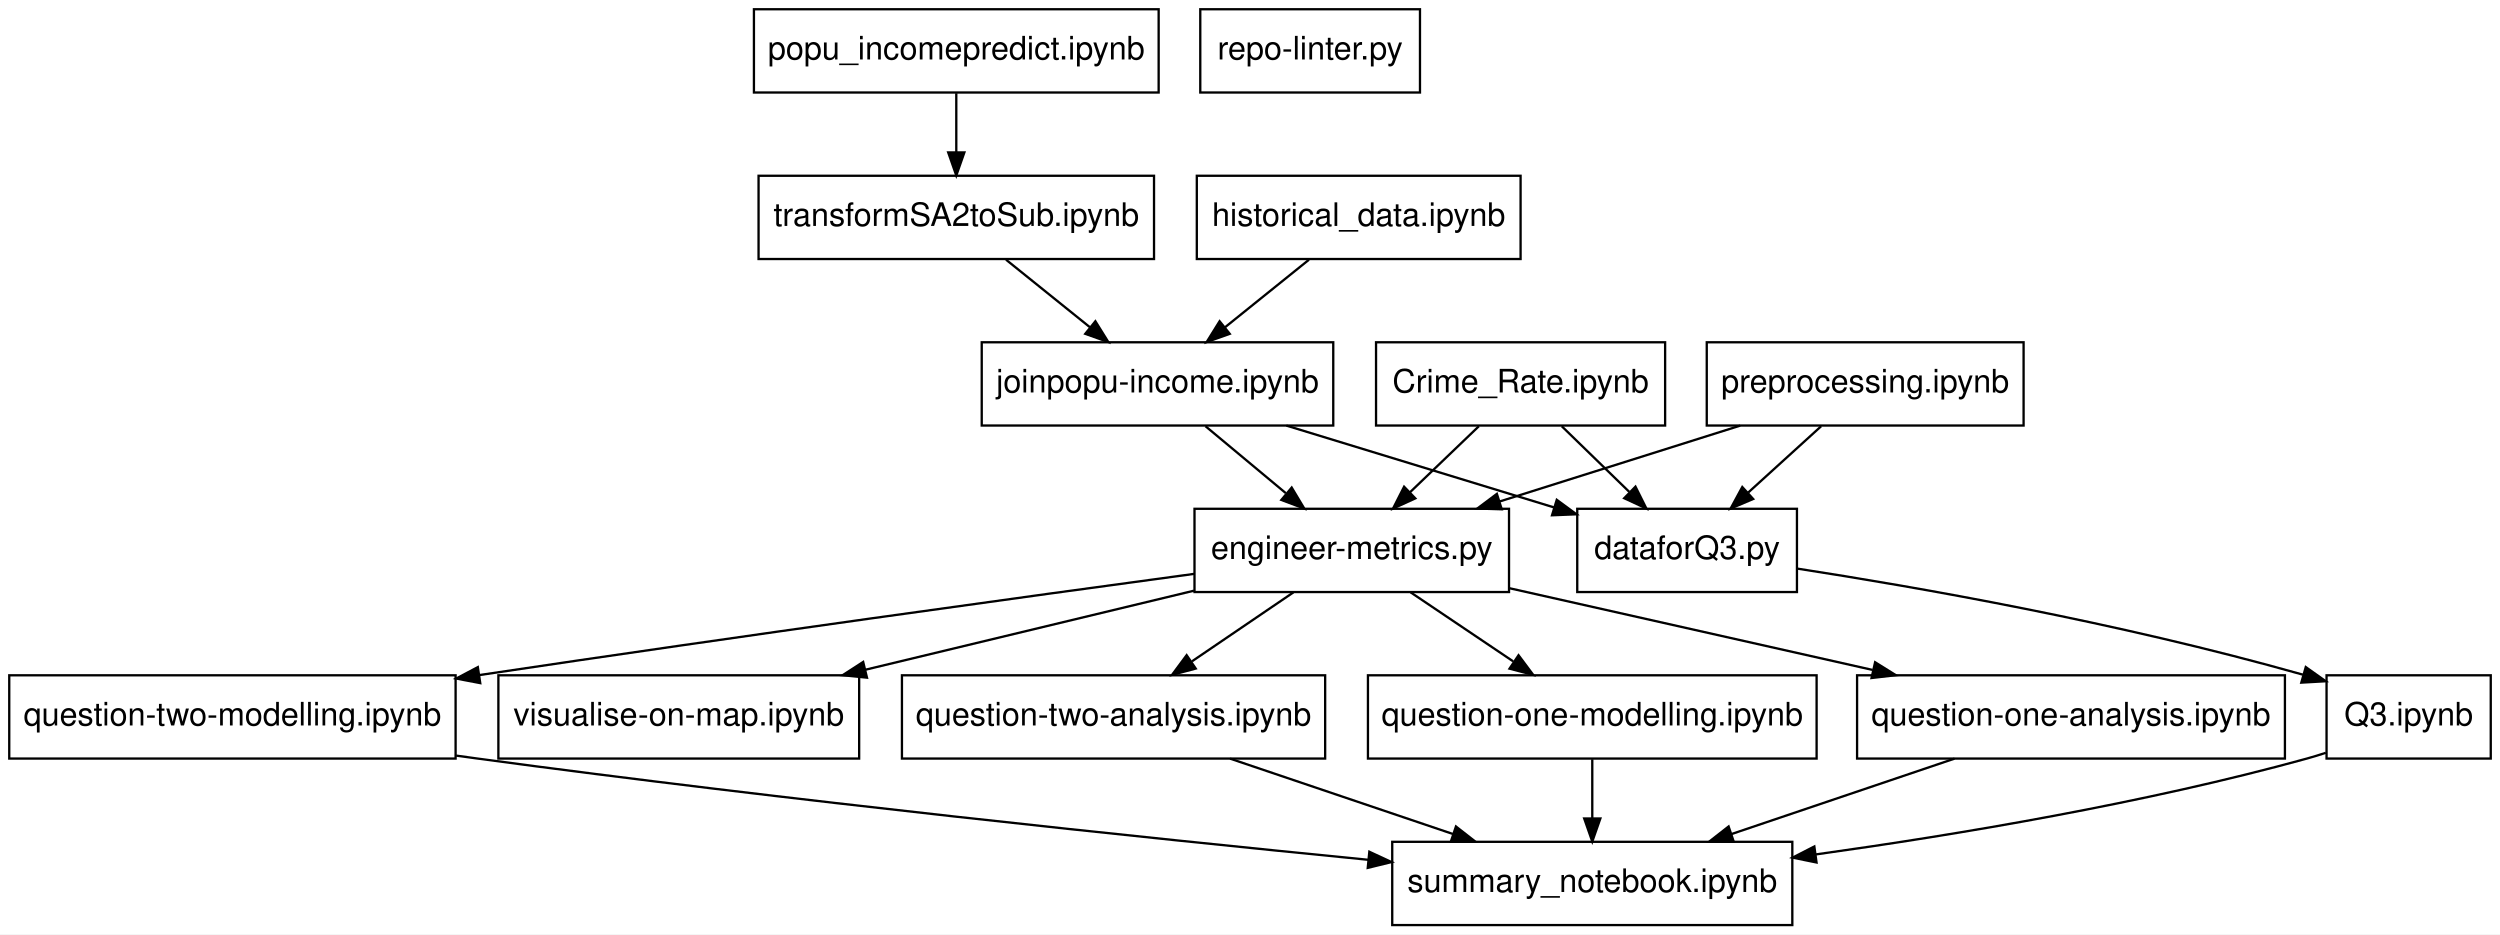
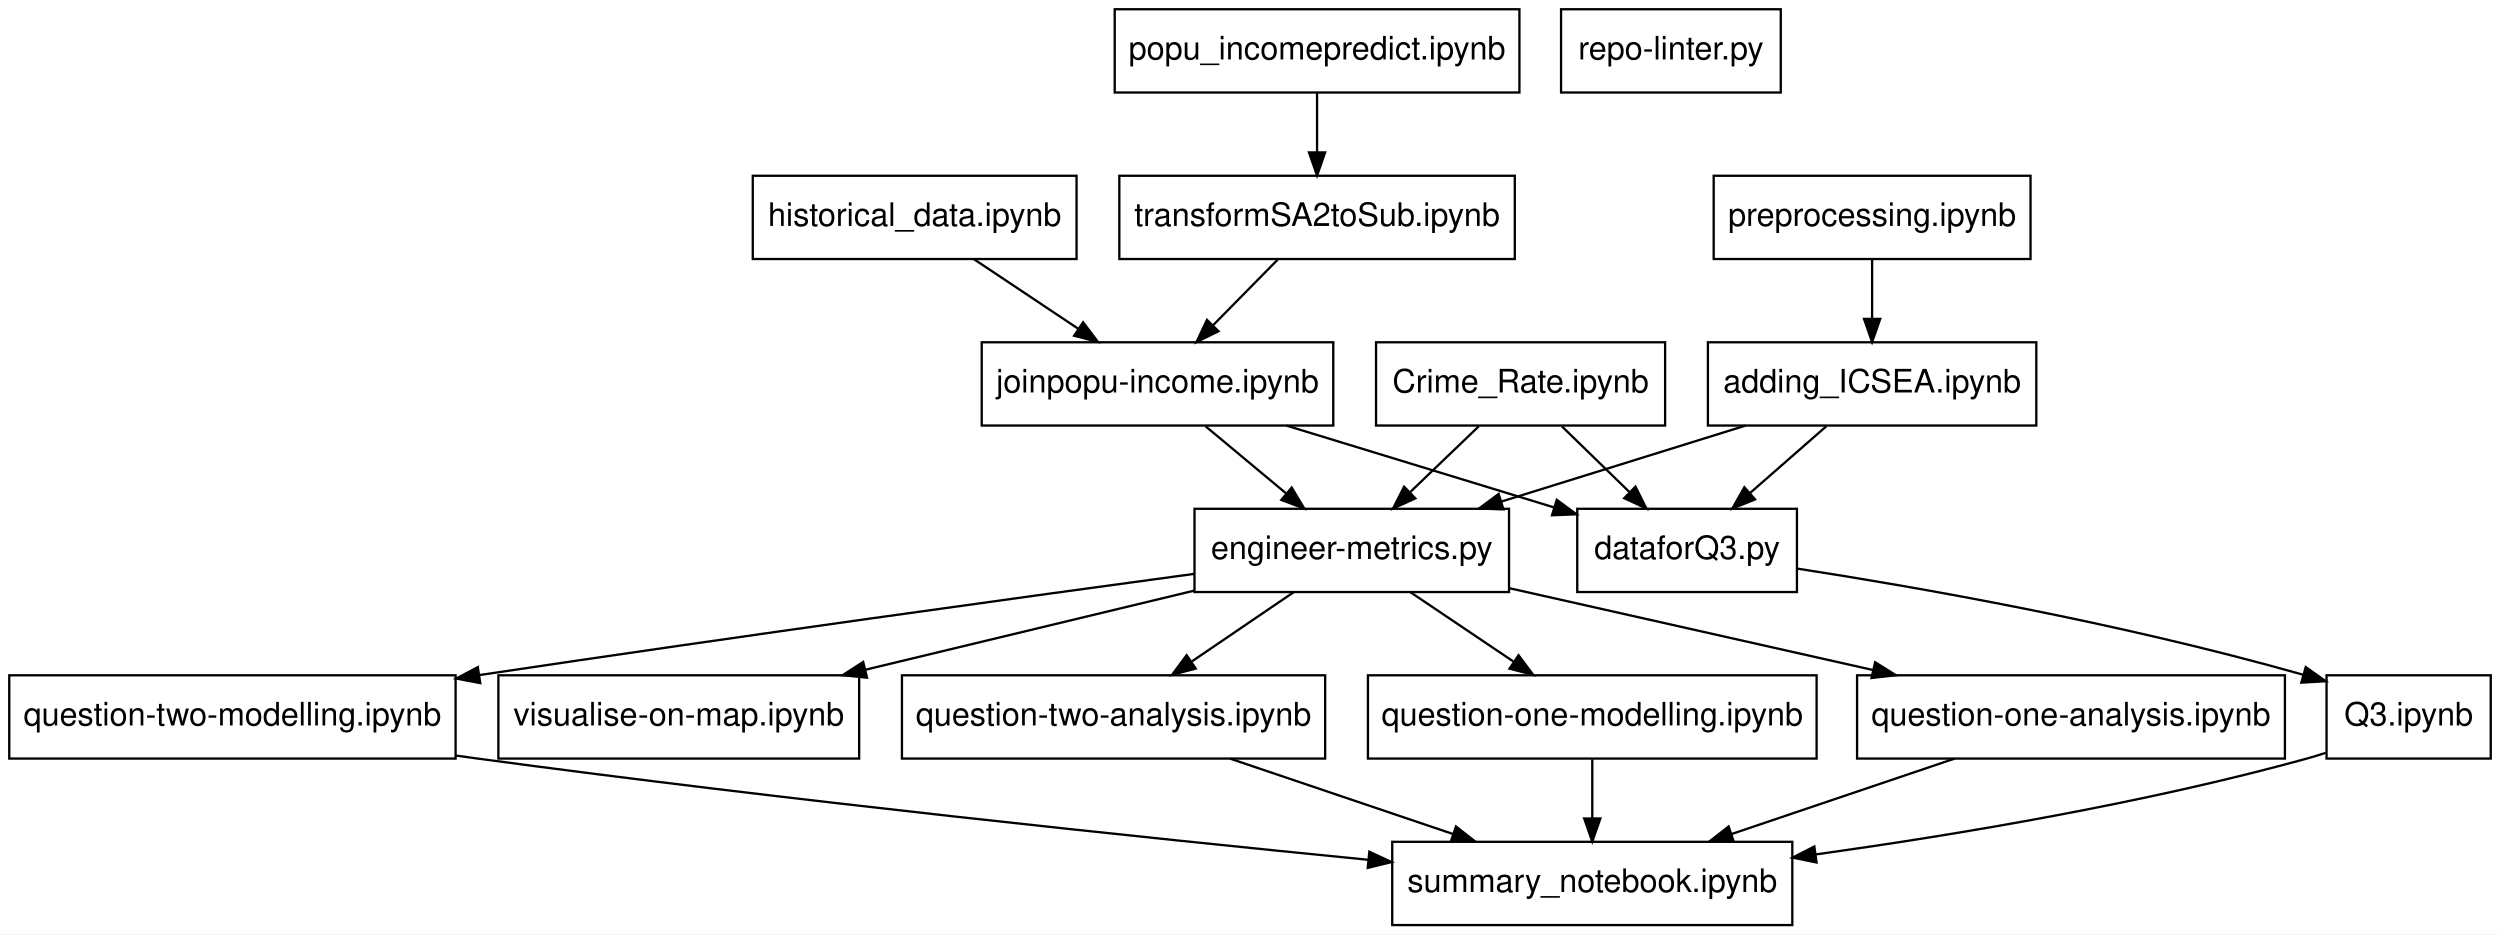
<svg xmlns="http://www.w3.org/2000/svg" width="1081pt" height="404pt" viewBox="0.00 0.00 1081.00 404.00">
  <g id="graph0" class="graph" transform="scale(1 1) rotate(0) translate(4 400)">
    <polygon fill="white" stroke="transparent" points="-4,4 -4,-400 1077,-400 1077,4 -4,4" />
    <g id="node1" class="node">
-       <polygon fill="none" stroke="black" points="497,-396 322,-396 322,-360 497,-360 497,-396" />
-       <text text-anchor="middle" x="409.5" y="-374.3" font-family="Helvetica,Arial,sans-serif" font-size="14.00">popu_incomepredict.ipynb</text>
+       <polygon fill="none" stroke="black" points="653,-396 478,-396 478,-360 653,-360 653,-396" />
+       <text text-anchor="middle" x="565.5" y="-374.3" font-family="Helvetica,Arial,sans-serif" font-size="14.00">popu_incomepredict.ipynb</text>
    </g>
    <g id="node2" class="node">
-       <polygon fill="none" stroke="black" points="495,-324 324,-324 324,-288 495,-288 495,-324" />
-       <text text-anchor="middle" x="409.5" y="-302.3" font-family="Helvetica,Arial,sans-serif" font-size="14.00">transformSA2toSub.ipynb</text>
+       <polygon fill="none" stroke="black" points="651,-324 480,-324 480,-288 651,-288 651,-324" />
+       <text text-anchor="middle" x="565.5" y="-302.3" font-family="Helvetica,Arial,sans-serif" font-size="14.00">transformSA2toSub.ipynb</text>
    </g>
    <g id="edge1" class="edge">
-       <path fill="none" stroke="black" d="M409.5,-359.7C409.5,-351.98 409.5,-342.71 409.5,-334.11" />
-       <polygon fill="black" stroke="black" points="413,-334.1 409.5,-324.1 406,-334.1 413,-334.1" />
+       <path fill="none" stroke="black" d="M565.5,-359.7C565.5,-351.98 565.5,-342.71 565.5,-334.11" />
+       <polygon fill="black" stroke="black" points="569,-334.1 565.5,-324.1 562,-334.1 569,-334.1" />
    </g>
    <g id="node3" class="node">
      <polygon fill="none" stroke="black" points="572.5,-252 420.5,-252 420.5,-216 572.5,-216 572.5,-252" />
      <text text-anchor="middle" x="496.5" y="-230.3" font-family="Helvetica,Arial,sans-serif" font-size="14.00">joinpopu-income.ipynb</text>
    </g>
    <g id="edge2" class="edge">
-       <path fill="none" stroke="black" d="M431.01,-287.7C441.96,-278.88 455.45,-268.03 467.32,-258.47" />
-       <polygon fill="black" stroke="black" points="469.64,-261.1 475.24,-252.1 465.26,-255.65 469.64,-261.1" />
+       <path fill="none" stroke="black" d="M548.44,-287.7C540,-279.14 529.68,-268.66 520.46,-259.3" />
+       <polygon fill="black" stroke="black" points="522.87,-256.77 513.36,-252.1 517.89,-261.68 522.87,-256.77" />
    </g>
    <g id="node5" class="node">
      <polygon fill="none" stroke="black" points="773,-180 678,-180 678,-144 773,-144 773,-180" />
      <text text-anchor="middle" x="725.5" y="-158.3" font-family="Helvetica,Arial,sans-serif" font-size="14.00">dataforQ3.py</text>
    </g>
    <g id="edge4" class="edge">
      <path fill="none" stroke="black" d="M552.23,-215.97C587.32,-205.24 632.52,-191.42 667.96,-180.59" />
      <polygon fill="black" stroke="black" points="669.14,-183.89 677.68,-177.62 667.09,-177.19 669.14,-183.89" />
    </g>
    <g id="node6" class="node">
      <polygon fill="none" stroke="black" points="648.5,-180 512.5,-180 512.5,-144 648.5,-144 648.5,-180" />
      <text text-anchor="middle" x="580.5" y="-158.3" font-family="Helvetica,Arial,sans-serif" font-size="14.00">engineer-metrics.py</text>
    </g>
    <g id="edge5" class="edge">
      <path fill="none" stroke="black" d="M517.26,-215.7C527.74,-206.97 540.61,-196.24 552,-186.75" />
      <polygon fill="black" stroke="black" points="554.53,-189.19 559.97,-180.1 550.05,-183.82 554.53,-189.19" />
    </g>
    <g id="node4" class="node">
-       <polygon fill="none" stroke="black" points="653.5,-324 513.5,-324 513.5,-288 653.5,-288 653.5,-324" />
-       <text text-anchor="middle" x="583.5" y="-302.3" font-family="Helvetica,Arial,sans-serif" font-size="14.00">historical_data.ipynb</text>
+       <polygon fill="none" stroke="black" points="461.5,-324 321.5,-324 321.5,-288 461.5,-288 461.5,-324" />
+       <text text-anchor="middle" x="391.5" y="-302.3" font-family="Helvetica,Arial,sans-serif" font-size="14.00">historical_data.ipynb</text>
    </g>
    <g id="edge3" class="edge">
-       <path fill="none" stroke="black" d="M561.99,-287.7C551.04,-278.88 537.55,-268.03 525.68,-258.47" />
-       <polygon fill="black" stroke="black" points="527.74,-255.65 517.76,-252.1 523.36,-261.1 527.74,-255.65" />
+       <path fill="none" stroke="black" d="M417.19,-287.88C430.79,-278.81 447.67,-267.55 462.36,-257.76" />
+       <polygon fill="black" stroke="black" points="464.34,-260.65 470.72,-252.19 460.45,-254.82 464.34,-260.65" />
    </g>
-     <g id="node14" class="node">
+     <g id="node15" class="node">
      <polygon fill="none" stroke="black" points="1073,-108 1002,-108 1002,-72 1073,-72 1073,-108" />
      <text text-anchor="middle" x="1037.5" y="-86.3" font-family="Helvetica,Arial,sans-serif" font-size="14.00">Q3.ipynb</text>
    </g>
-     <g id="edge15" class="edge">
+     <g id="edge16" class="edge">
      <path fill="none" stroke="black" d="M773.05,-154.15C824.99,-146.11 910.63,-131.2 991.78,-108.27" />
      <polygon fill="black" stroke="black" points="993.01,-111.56 1001.66,-105.43 991.08,-104.83 993.01,-111.56" />
    </g>
-     <g id="node9" class="node">
+     <g id="node10" class="node">
      <polygon fill="none" stroke="black" points="781.5,-108 587.5,-108 587.5,-72 781.5,-72 781.5,-108" />
      <text text-anchor="middle" x="684.5" y="-86.3" font-family="Helvetica,Arial,sans-serif" font-size="14.00">question-one-modelling.ipynb</text>
    </g>
-     <g id="edge10" class="edge">
+     <g id="edge11" class="edge">
      <path fill="none" stroke="black" d="M605.94,-143.88C619.29,-134.89 635.82,-123.76 650.28,-114.03" />
      <polygon fill="black" stroke="black" points="652.62,-116.68 658.96,-108.19 648.71,-110.87 652.62,-116.68" />
    </g>
-     <g id="node10" class="node">
+     <g id="node11" class="node">
      <polygon fill="none" stroke="black" points="984,-108 799,-108 799,-72 984,-72 984,-108" />
      <text text-anchor="middle" x="891.5" y="-86.3" font-family="Helvetica,Arial,sans-serif" font-size="14.00">question-one-analysis.ipynb</text>
    </g>
-     <g id="edge11" class="edge">
+     <g id="edge12" class="edge">
      <path fill="none" stroke="black" d="M648.75,-145.64C694.92,-135.25 756.26,-121.44 805.73,-110.31" />
      <polygon fill="black" stroke="black" points="806.79,-113.65 815.78,-108.04 805.25,-106.83 806.79,-113.65" />
    </g>
-     <g id="node11" class="node">
+     <g id="node12" class="node">
      <polygon fill="none" stroke="black" points="193,-108 0,-108 0,-72 193,-72 193,-108" />
      <text text-anchor="middle" x="96.5" y="-86.3" font-family="Helvetica,Arial,sans-serif" font-size="14.00">question-two-modelling.ipynb</text>
    </g>
-     <g id="edge12" class="edge">
+     <g id="edge13" class="edge">
      <path fill="none" stroke="black" d="M512.5,-151.88C438.93,-141.91 317.89,-125.25 203.26,-108.1" />
      <polygon fill="black" stroke="black" points="203.66,-104.62 193.25,-106.6 202.62,-111.54 203.66,-104.62" />
    </g>
-     <g id="node12" class="node">
+     <g id="node13" class="node">
      <polygon fill="none" stroke="black" points="569,-108 386,-108 386,-72 569,-72 569,-108" />
      <text text-anchor="middle" x="477.5" y="-86.3" font-family="Helvetica,Arial,sans-serif" font-size="14.00">question-two-analysis.ipynb</text>
    </g>
-     <g id="edge13" class="edge">
+     <g id="edge14" class="edge">
      <path fill="none" stroke="black" d="M555.3,-143.88C542.09,-134.89 525.71,-123.76 511.39,-114.03" />
      <polygon fill="black" stroke="black" points="513.03,-110.92 502.79,-108.19 509.1,-116.71 513.03,-110.92" />
    </g>
-     <g id="node13" class="node">
+     <g id="node14" class="node">
      <polygon fill="none" stroke="black" points="367.5,-108 211.5,-108 211.5,-72 367.5,-72 367.5,-108" />
      <text text-anchor="middle" x="289.5" y="-86.3" font-family="Helvetica,Arial,sans-serif" font-size="14.00">visualise-on-map.ipynb</text>
    </g>
-     <g id="edge14" class="edge">
+     <g id="edge15" class="edge">
      <path fill="none" stroke="black" d="M512.27,-144.59C469.79,-134.37 414.93,-121.17 370.28,-110.43" />
      <polygon fill="black" stroke="black" points="370.88,-106.98 360.34,-108.04 369.24,-113.78 370.88,-106.98" />
    </g>
    <g id="node7" class="node">
      <polygon fill="none" stroke="black" points="716,-252 591,-252 591,-216 716,-216 716,-252" />
      <text text-anchor="middle" x="653.5" y="-230.3" font-family="Helvetica,Arial,sans-serif" font-size="14.00">Crime_Rate.ipynb</text>
    </g>
    <g id="edge6" class="edge">
      <path fill="none" stroke="black" d="M671.3,-215.7C680.1,-207.14 690.88,-196.66 700.5,-187.3" />
      <polygon fill="black" stroke="black" points="703.18,-189.58 707.91,-180.1 698.3,-184.57 703.18,-189.58" />
    </g>
    <g id="edge7" class="edge">
      <path fill="none" stroke="black" d="M635.46,-215.7C626.44,-207.05 615.38,-196.45 605.56,-187.03" />
      <polygon fill="black" stroke="black" points="607.98,-184.5 598.34,-180.1 603.13,-189.55 607.98,-184.5" />
    </g>
    <g id="node8" class="node">
-       <polygon fill="none" stroke="black" points="871,-252 734,-252 734,-216 871,-216 871,-252" />
-       <text text-anchor="middle" x="802.5" y="-230.3" font-family="Helvetica,Arial,sans-serif" font-size="14.00">preprocessing.ipynb</text>
+       <polygon fill="none" stroke="black" points="874,-324 737,-324 737,-288 874,-288 874,-324" />
+       <text text-anchor="middle" x="805.5" y="-302.3" font-family="Helvetica,Arial,sans-serif" font-size="14.00">preprocessing.ipynb</text>
+     </g>
+     <g id="node9" class="node">
+       <polygon fill="none" stroke="black" points="876.5,-252 734.5,-252 734.5,-216 876.5,-216 876.5,-252" />
+       <text text-anchor="middle" x="805.5" y="-230.3" font-family="Helvetica,Arial,sans-serif" font-size="14.00">adding_ICSEA.ipynb</text>
    </g>
    <g id="edge8" class="edge">
-       <path fill="none" stroke="black" d="M783.47,-215.7C773.96,-207.05 762.29,-196.45 751.93,-187.03" />
-       <polygon fill="black" stroke="black" points="754.07,-184.24 744.31,-180.1 749.36,-189.42 754.07,-184.24" />
+       <path fill="none" stroke="black" d="M805.5,-287.7C805.5,-279.98 805.5,-270.71 805.5,-262.11" />
+       <polygon fill="black" stroke="black" points="809,-262.1 805.5,-252.1 802,-262.1 809,-262.1" />
    </g>
    <g id="edge9" class="edge">
-       <path fill="none" stroke="black" d="M748.48,-215.97C717.05,-206.06 677.27,-193.51 644.31,-183.12" />
-       <polygon fill="black" stroke="black" points="645.36,-179.78 634.77,-180.11 643.25,-186.46 645.36,-179.78" />
+       <path fill="none" stroke="black" d="M785.72,-215.7C775.75,-206.97 763.49,-196.24 752.64,-186.75" />
+       <polygon fill="black" stroke="black" points="754.88,-184.06 745.05,-180.1 750.27,-189.32 754.88,-184.06" />
    </g>
-     <g id="node15" class="node">
+     <g id="edge10" class="edge">
+       <path fill="none" stroke="black" d="M750.75,-215.97C718.9,-206.06 678.58,-193.51 645.17,-183.12" />
+       <polygon fill="black" stroke="black" points="646.09,-179.74 635.5,-180.11 644.01,-186.42 646.09,-179.74" />
+     </g>
+     <g id="node16" class="node">
      <polygon fill="none" stroke="black" points="771,-36 598,-36 598,0 771,0 771,-36" />
      <text text-anchor="middle" x="684.5" y="-14.3" font-family="Helvetica,Arial,sans-serif" font-size="14.00">summary_notebook.ipynb</text>
    </g>
-     <g id="edge16" class="edge">
+     <g id="edge17" class="edge">
      <path fill="none" stroke="black" d="M684.5,-71.7C684.5,-63.98 684.5,-54.71 684.5,-46.11" />
      <polygon fill="black" stroke="black" points="688,-46.1 684.5,-36.1 681,-46.1 688,-46.1" />
    </g>
-     <g id="edge17" class="edge">
+     <g id="edge18" class="edge">
      <path fill="none" stroke="black" d="M841.13,-71.97C812.08,-62.14 775.37,-49.73 744.79,-39.39" />
      <polygon fill="black" stroke="black" points="745.69,-36 735.1,-36.11 743.45,-42.63 745.69,-36" />
    </g>
-     <g id="edge18" class="edge">
+     <g id="edge19" class="edge">
      <path fill="none" stroke="black" d="M193.23,-73.28C196.36,-72.84 199.45,-72.41 202.5,-72 335.65,-54.01 490.12,-37.85 587.58,-28.23" />
      <polygon fill="black" stroke="black" points="588.1,-31.7 597.71,-27.24 587.41,-24.73 588.1,-31.7" />
    </g>
-     <g id="edge19" class="edge">
+     <g id="edge20" class="edge">
      <path fill="none" stroke="black" d="M527.87,-71.97C556.92,-62.14 593.63,-49.73 624.21,-39.39" />
      <polygon fill="black" stroke="black" points="625.55,-42.63 633.9,-36.11 623.31,-36 625.55,-42.63" />
    </g>
-     <g id="edge20" class="edge">
+     <g id="edge21" class="edge">
      <path fill="none" stroke="black" d="M1001.68,-74.49C998.93,-73.58 996.18,-72.74 993.5,-72 923.55,-52.69 842.64,-39.12 781.17,-30.55" />
      <polygon fill="black" stroke="black" points="781.47,-27.06 771.09,-29.16 780.52,-33.99 781.47,-27.06" />
    </g>
-     <g id="node16" class="node">
-       <polygon fill="none" stroke="black" points="610,-396 515,-396 515,-360 610,-360 610,-396" />
-       <text text-anchor="middle" x="562.5" y="-374.3" font-family="Helvetica,Arial,sans-serif" font-size="14.00">repo-linter.py</text>
+     <g id="node17" class="node">
+       <polygon fill="none" stroke="black" points="766,-396 671,-396 671,-360 766,-360 766,-396" />
+       <text text-anchor="middle" x="718.5" y="-374.3" font-family="Helvetica,Arial,sans-serif" font-size="14.00">repo-linter.py</text>
    </g>
  </g>
</svg>
